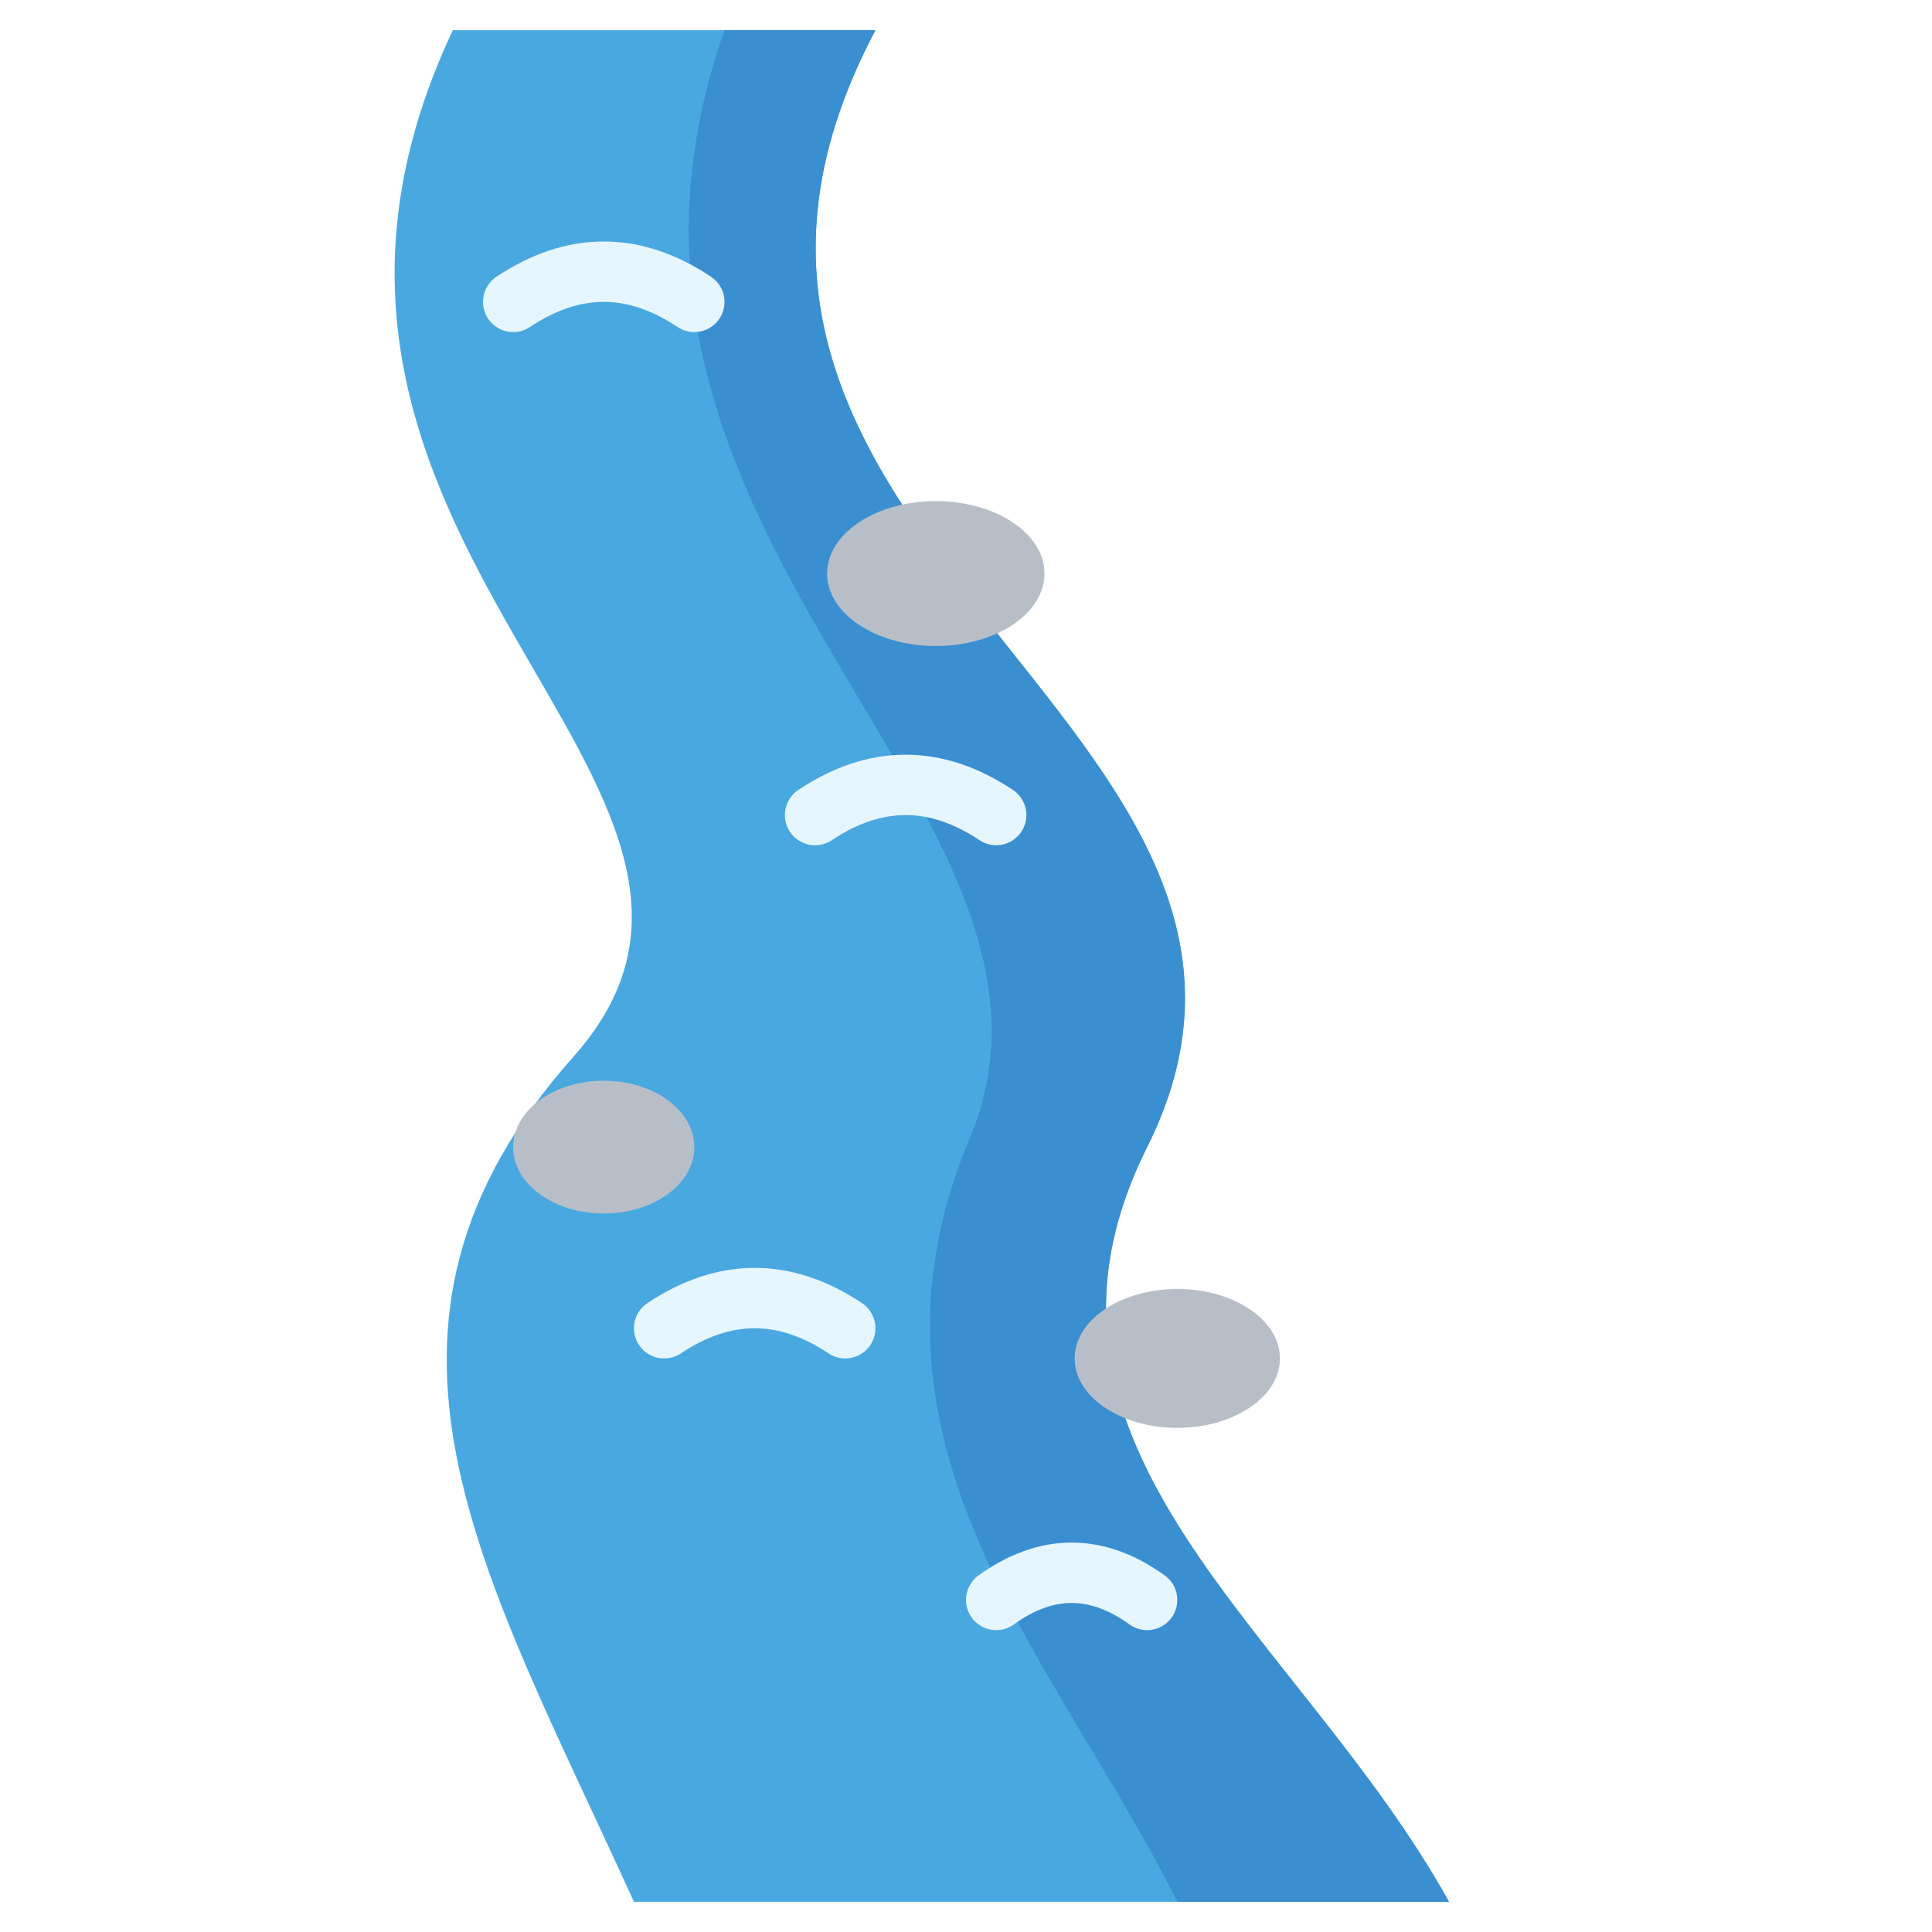
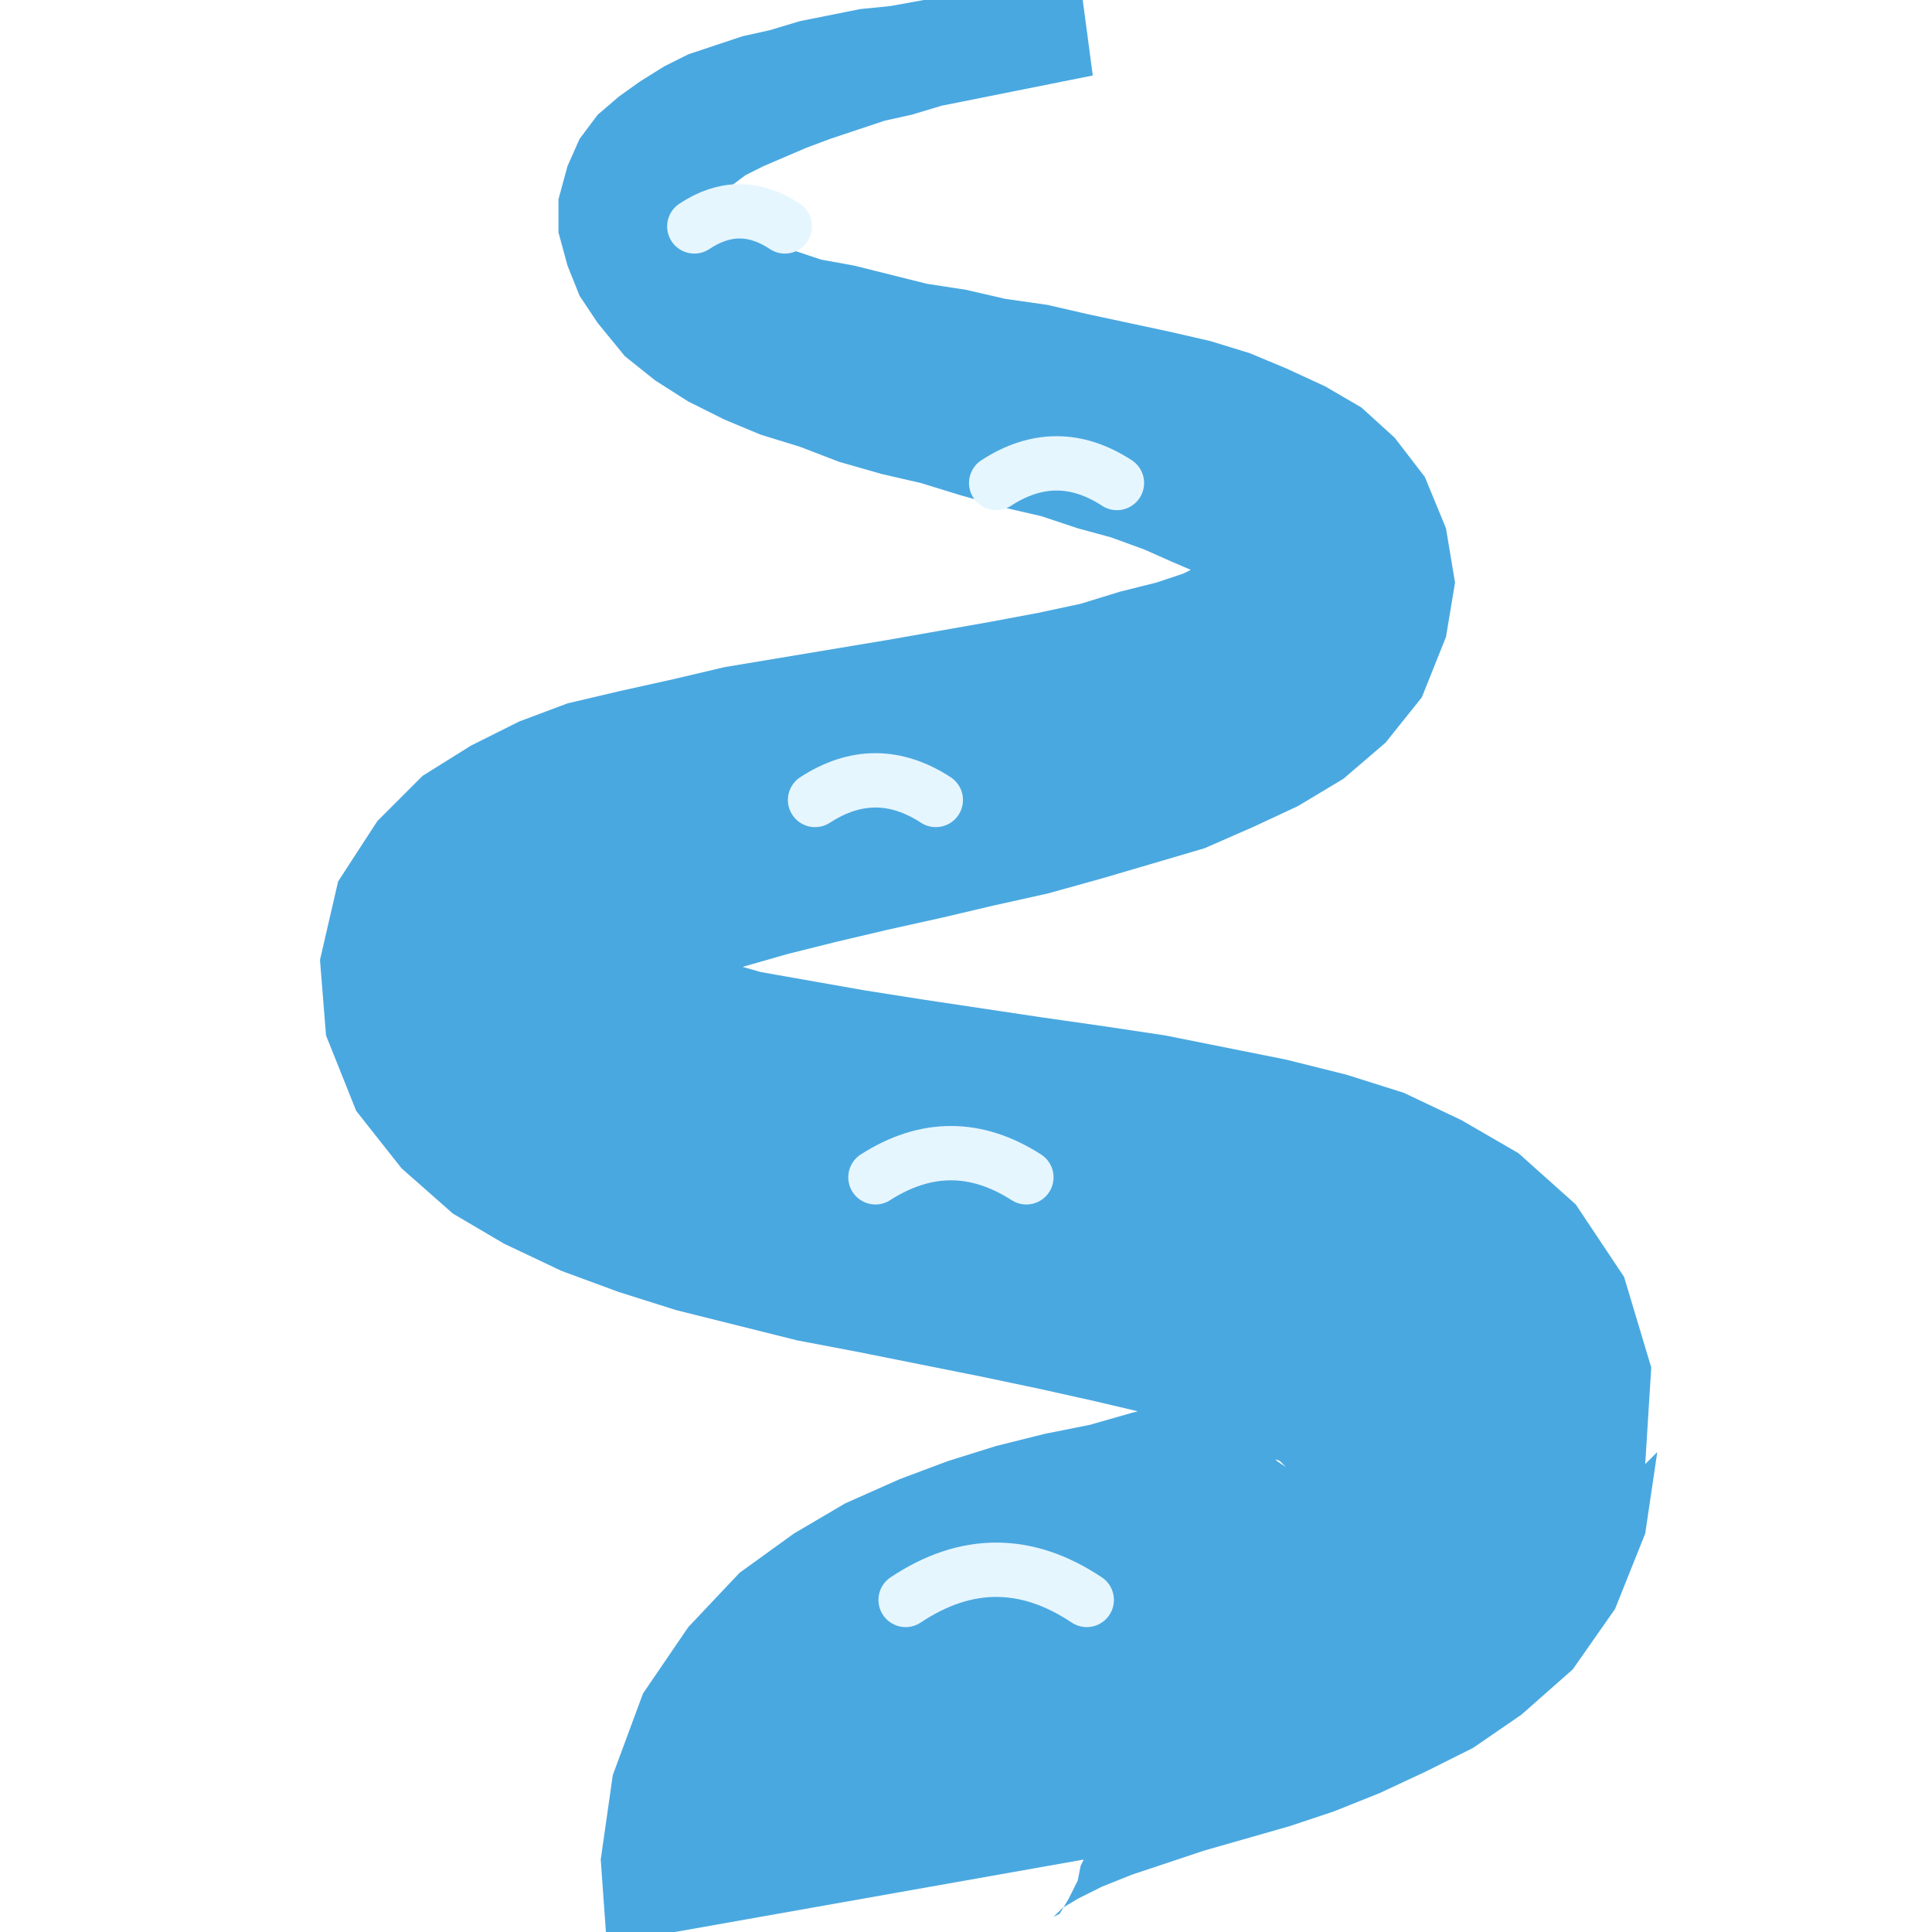
<svg xmlns="http://www.w3.org/2000/svg" viewBox="0 0 64 64" aria-hidden="true">
-   <path d="M29 1 C20 18 45 24 38 38 C33 48 43 54 48 63 H21 C16 52 11 44 19 35 C27 26 7 18 15 1 Z" fill="#4aa8e0" />
-   <path d="M29 1 C20 18 45 24 38 38 C33 48 43 54 48 63 H39 C35 55 28 48 32 38 C37 27 18 18 24 1 Z" fill="#3a8fd0" />
-   <path d="M17 10 q3 -2 6 0 M27 27 q3 -2 6 0 M22 44 q3 -2 6 0 M33 53 q2.5 -1.8 5 0" stroke="#e6f6ff" stroke-width="2" fill="none" stroke-linecap="round" />
-   <g fill="#b8bec8">
-     <ellipse cx="31" cy="19" rx="3.6" ry="2.4" />
-     <ellipse cx="20" cy="38" rx="3" ry="2.2" />
-     <ellipse cx="39" cy="45" rx="3.4" ry="2.3" />
-   </g>
+   <path d="M35.8 -0.5 L34.8 -0.4 L33.7 -0.3 L32.7 -0.2 L31.6 -0.1 L30.6 0.0 L29.5 0.2 L28.5 0.3 L27.5 0.5 L26.5 0.7 L25.5 1.0 L24.6 1.2 L23.7 1.5 L22.8 1.8 L22.0 2.2 L21.2 2.7 L20.5 3.2 L19.8 3.8 L19.2 4.6 L18.8 5.5 L18.5 6.6 L18.5 7.7 L18.8 8.8 L19.2 9.8 L19.8 10.7 L20.7 11.8 L21.7 12.6 L22.8 13.3 L24.0 13.9 L25.2 14.4 L26.5 14.8 L27.8 15.3 L29.2 15.7 L30.5 16.0 L31.8 16.4 L33.2 16.8 L34.5 17.1 L35.7 17.5 L36.8 17.8 L37.9 18.2 L38.8 18.6 L39.5 18.9 L40.1 19.3 L40.4 19.6 L40.5 19.7 L40.4 19.6 L40.2 19.4 L40.1 19.0 L40.1 18.9 L40.1 18.6 L40.1 18.5 L39.8 18.7 L39.2 19.0 L38.3 19.3 L37.1 19.6 L35.8 20.0 L34.4 20.3 L32.8 20.6 L31.1 20.9 L29.4 21.2 L27.6 21.5 L25.8 21.8 L24.0 22.1 L22.3 22.5 L20.5 22.9 L18.8 23.3 L17.2 23.9 L15.6 24.7 L14.0 25.7 L12.5 27.2 L11.2 29.2 L10.6 31.8 L10.8 34.3 L11.8 36.8 L13.3 38.7 L15.0 40.2 L16.7 41.2 L18.6 42.1 L20.5 42.8 L22.4 43.4 L24.4 43.9 L26.4 44.4 L28.5 44.8 L30.5 45.2 L32.5 45.6 L34.4 46.0 L36.2 46.4 L37.9 46.8 L39.4 47.2 L40.7 47.6 L41.7 48.1 L42.4 48.4 L42.6 48.6 L42.3 48.4 L41.8 47.7 L41.5 46.5 L41.5 45.5 L41.4 48.0 L41.4 47.2 L41.7 46.3 L42.1 45.8 L42.2 45.6 L42.1 45.6 L41.6 45.8 L40.8 46.0 L39.9 46.3 L38.7 46.5 L37.5 46.8 L36.1 47.2 L34.6 47.5 L33.0 47.9 L31.4 48.4 L29.8 49.0 L28.0 49.8 L26.3 50.8 L24.5 52.1 L22.8 53.9 L21.3 56.1 L20.3 58.8 L19.9 61.6 L20.1 64.4 L35.9 61.6 L35.8 61.8 L35.7 62.3 L35.4 62.9 L35.1 63.4 L34.9 63.5 L34.9 63.5 L35.2 63.2 L35.7 62.9 L36.5 62.5 L37.5 62.1 L38.7 61.7 L39.9 61.3 L41.3 60.9 L42.7 60.5 L44.2 60.0 L45.7 59.4 L47.2 58.7 L48.8 57.9 L50.4 56.8 L52.1 55.3 L53.5 53.3 L54.5 50.8 L54.9 48.1 L54.5 48.5 L54.7 45.3 L53.8 42.3 L52.2 39.9 L50.3 38.2 L48.4 37.1 L46.5 36.2 L44.6 35.6 L42.6 35.1 L40.6 34.7 L38.6 34.3 L36.6 34.0 L34.5 33.7 L32.5 33.4 L30.5 33.1 L28.6 32.8 L26.9 32.5 L25.2 32.2 L23.8 31.8 L22.6 31.5 L21.7 31.1 L21.1 30.9 L20.9 30.8 L21.0 31.1 L21.2 31.7 L21.2 32.3 L21.0 33.2 L20.6 33.7 L20.5 33.8 L20.7 33.6 L21.3 33.2 L22.2 32.8 L23.3 32.4 L24.7 32.0 L26.1 31.6 L27.7 31.2 L29.4 30.8 L31.2 30.4 L32.9 30.0 L34.7 29.6 L36.5 29.1 L38.2 28.6 L39.9 28.1 L41.5 27.4 L43.0 26.7 L44.5 25.8 L45.9 24.6 L47.1 23.1 L47.9 21.1 L48.2 19.3 L47.9 17.5 L47.2 15.8 L46.2 14.5 L45.1 13.5 L43.9 12.8 L42.6 12.2 L41.4 11.7 L40.1 11.3 L38.8 11.0 L37.4 10.7 L36.0 10.4 L34.7 10.1 L33.3 9.9 L32.0 9.6 L30.7 9.4 L29.5 9.1 L28.3 8.8 L27.2 8.6 L26.3 8.3 L25.5 8.0 L24.9 7.7 L24.4 7.4 L24.2 7.3 L23.9 7.0 L23.8 6.8 L23.7 6.8 L23.7 6.9 L23.6 7.0 L23.5 7.0 L23.5 6.9 L23.7 6.7 L23.9 6.4 L24.3 6.1 L24.7 5.8 L25.3 5.5 L26.0 5.2 L26.7 4.9 L27.5 4.6 L28.4 4.3 L29.3 4.0 L30.2 3.8 L31.2 3.5 L32.2 3.3 L33.2 3.1 L34.2 2.9 L35.2 2.7 L36.2 2.5 Z" fill="#4aa8e0" />
+   <path d="M23 7.5 q1.5 -1 3 0 M33 16 q2 -1.3 4 0 M27 26.5 q2 -1.3 4 0 M29 39 q2.5 -1.6 5 0 M30 53 q3 -2 6 0" stroke="#e6f6ff" stroke-width="1.8" fill="none" stroke-linecap="round" />
</svg>
